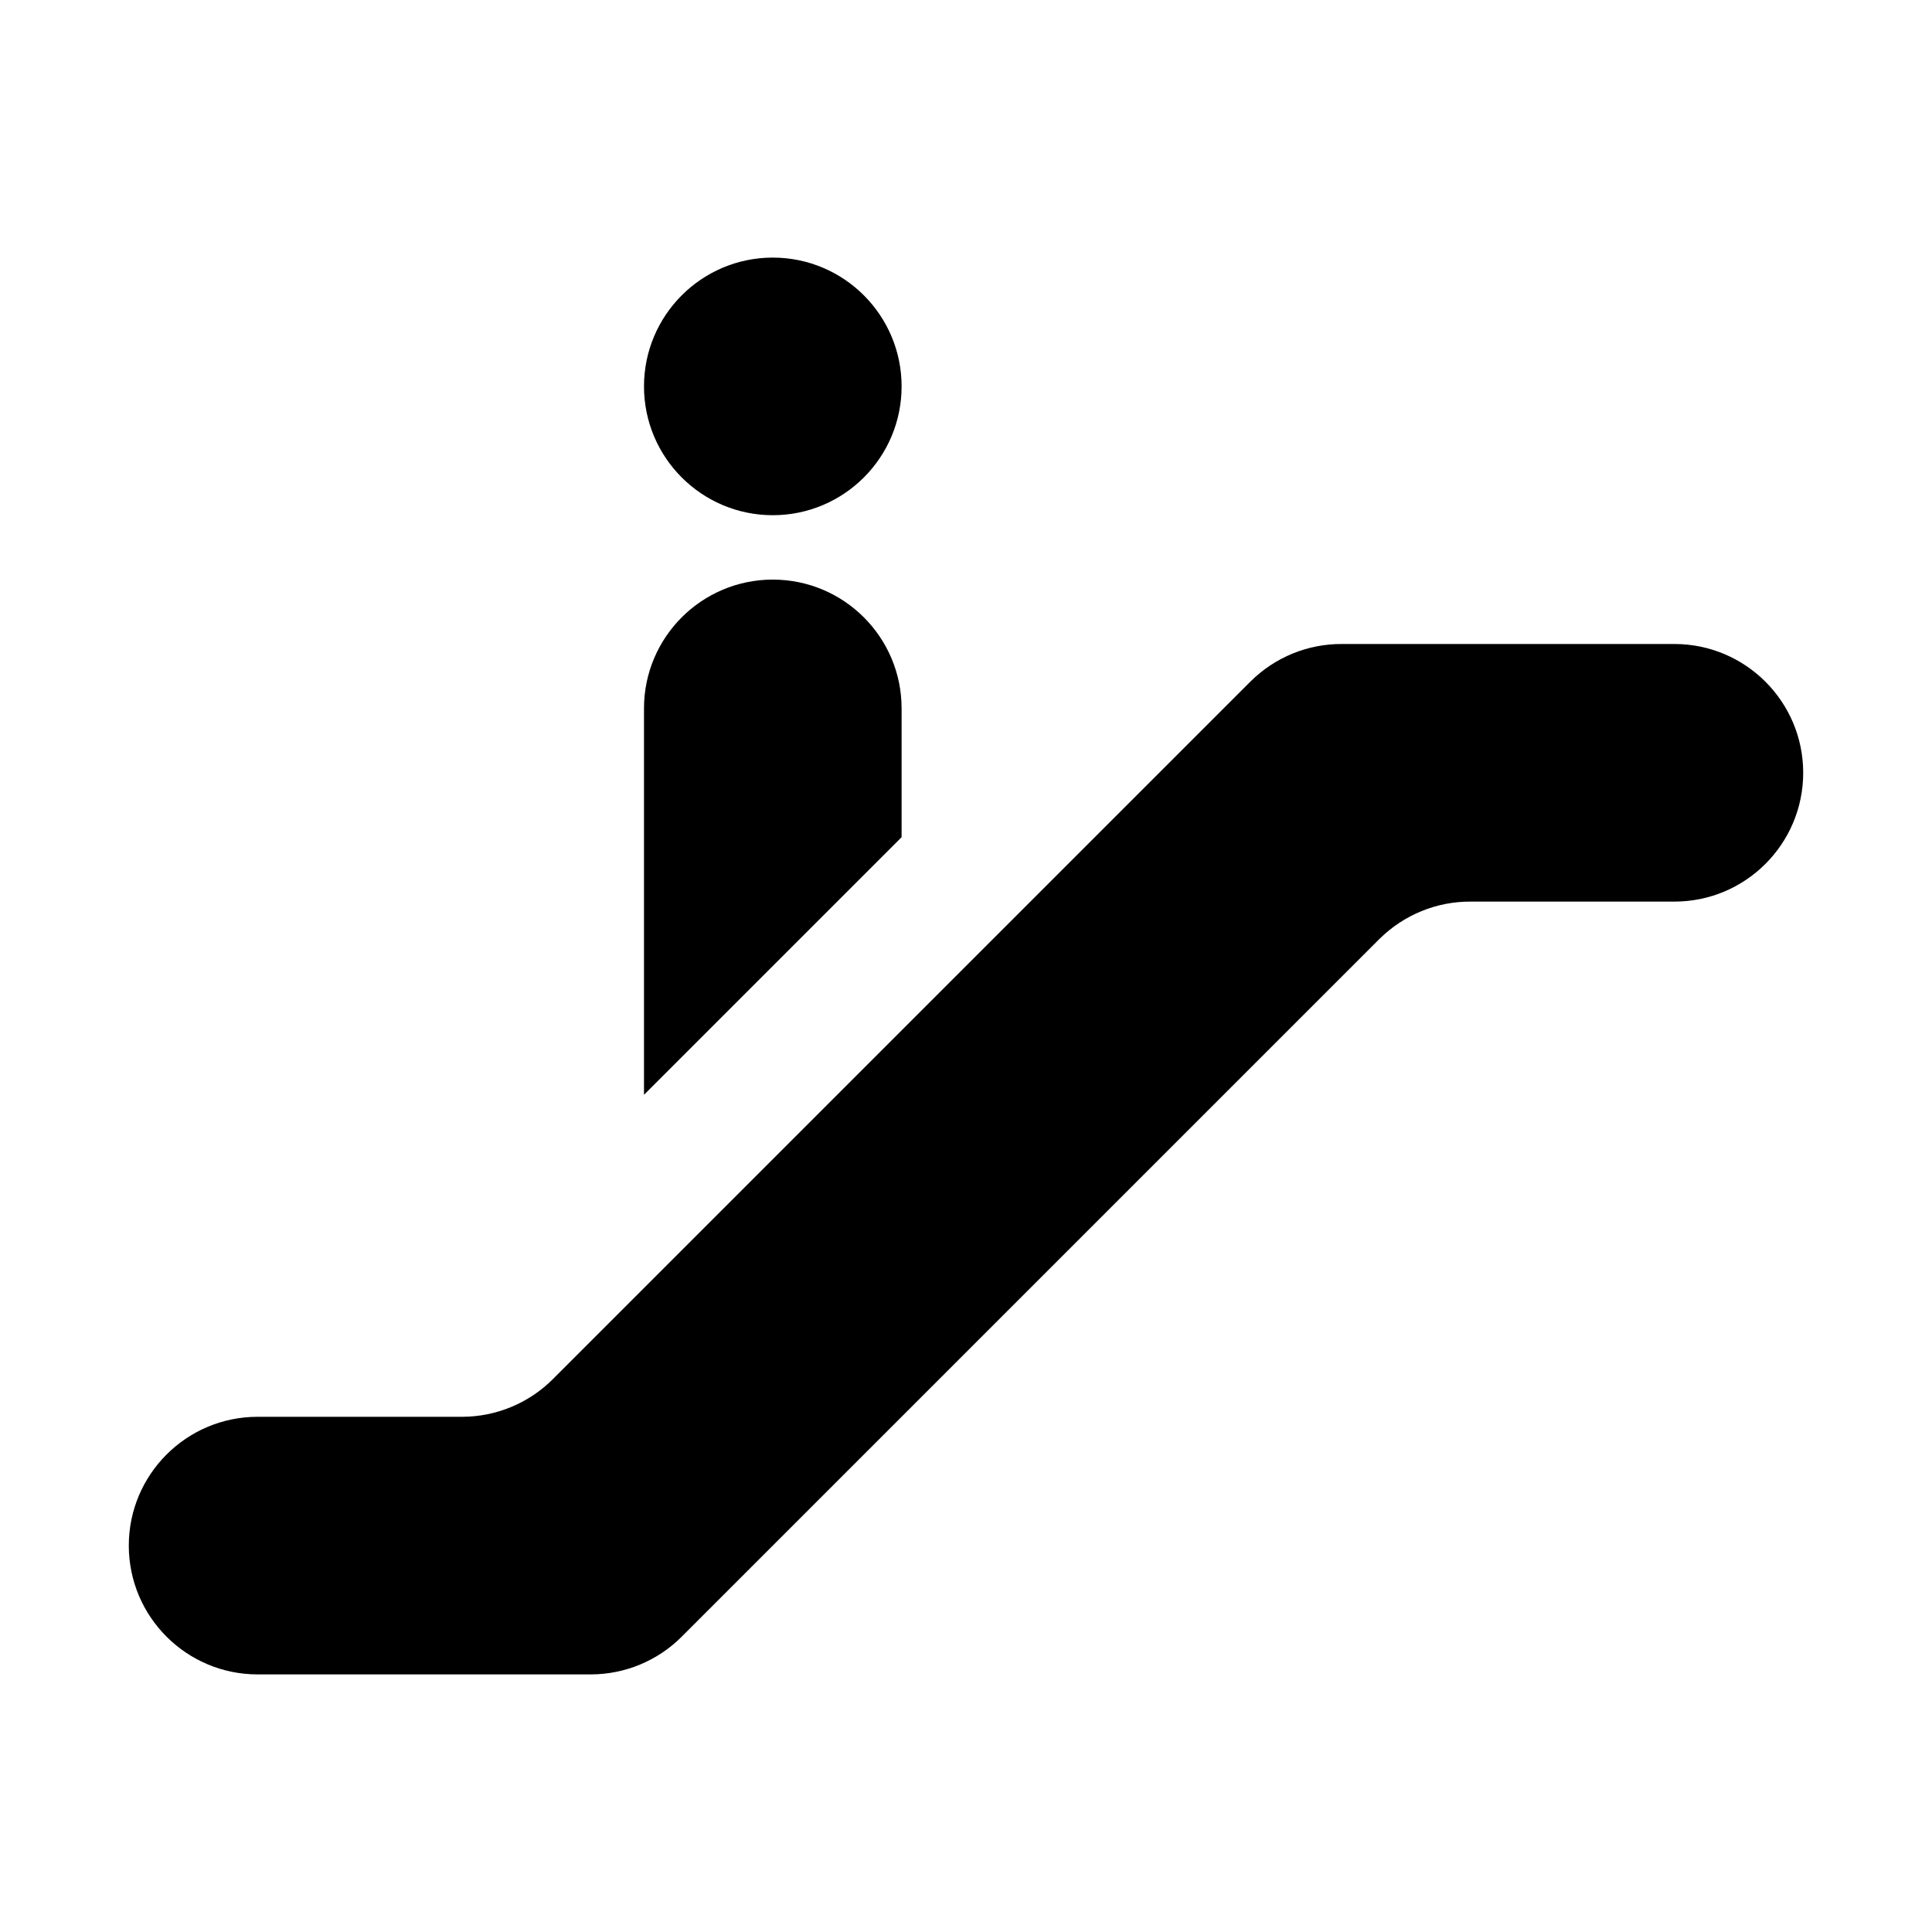
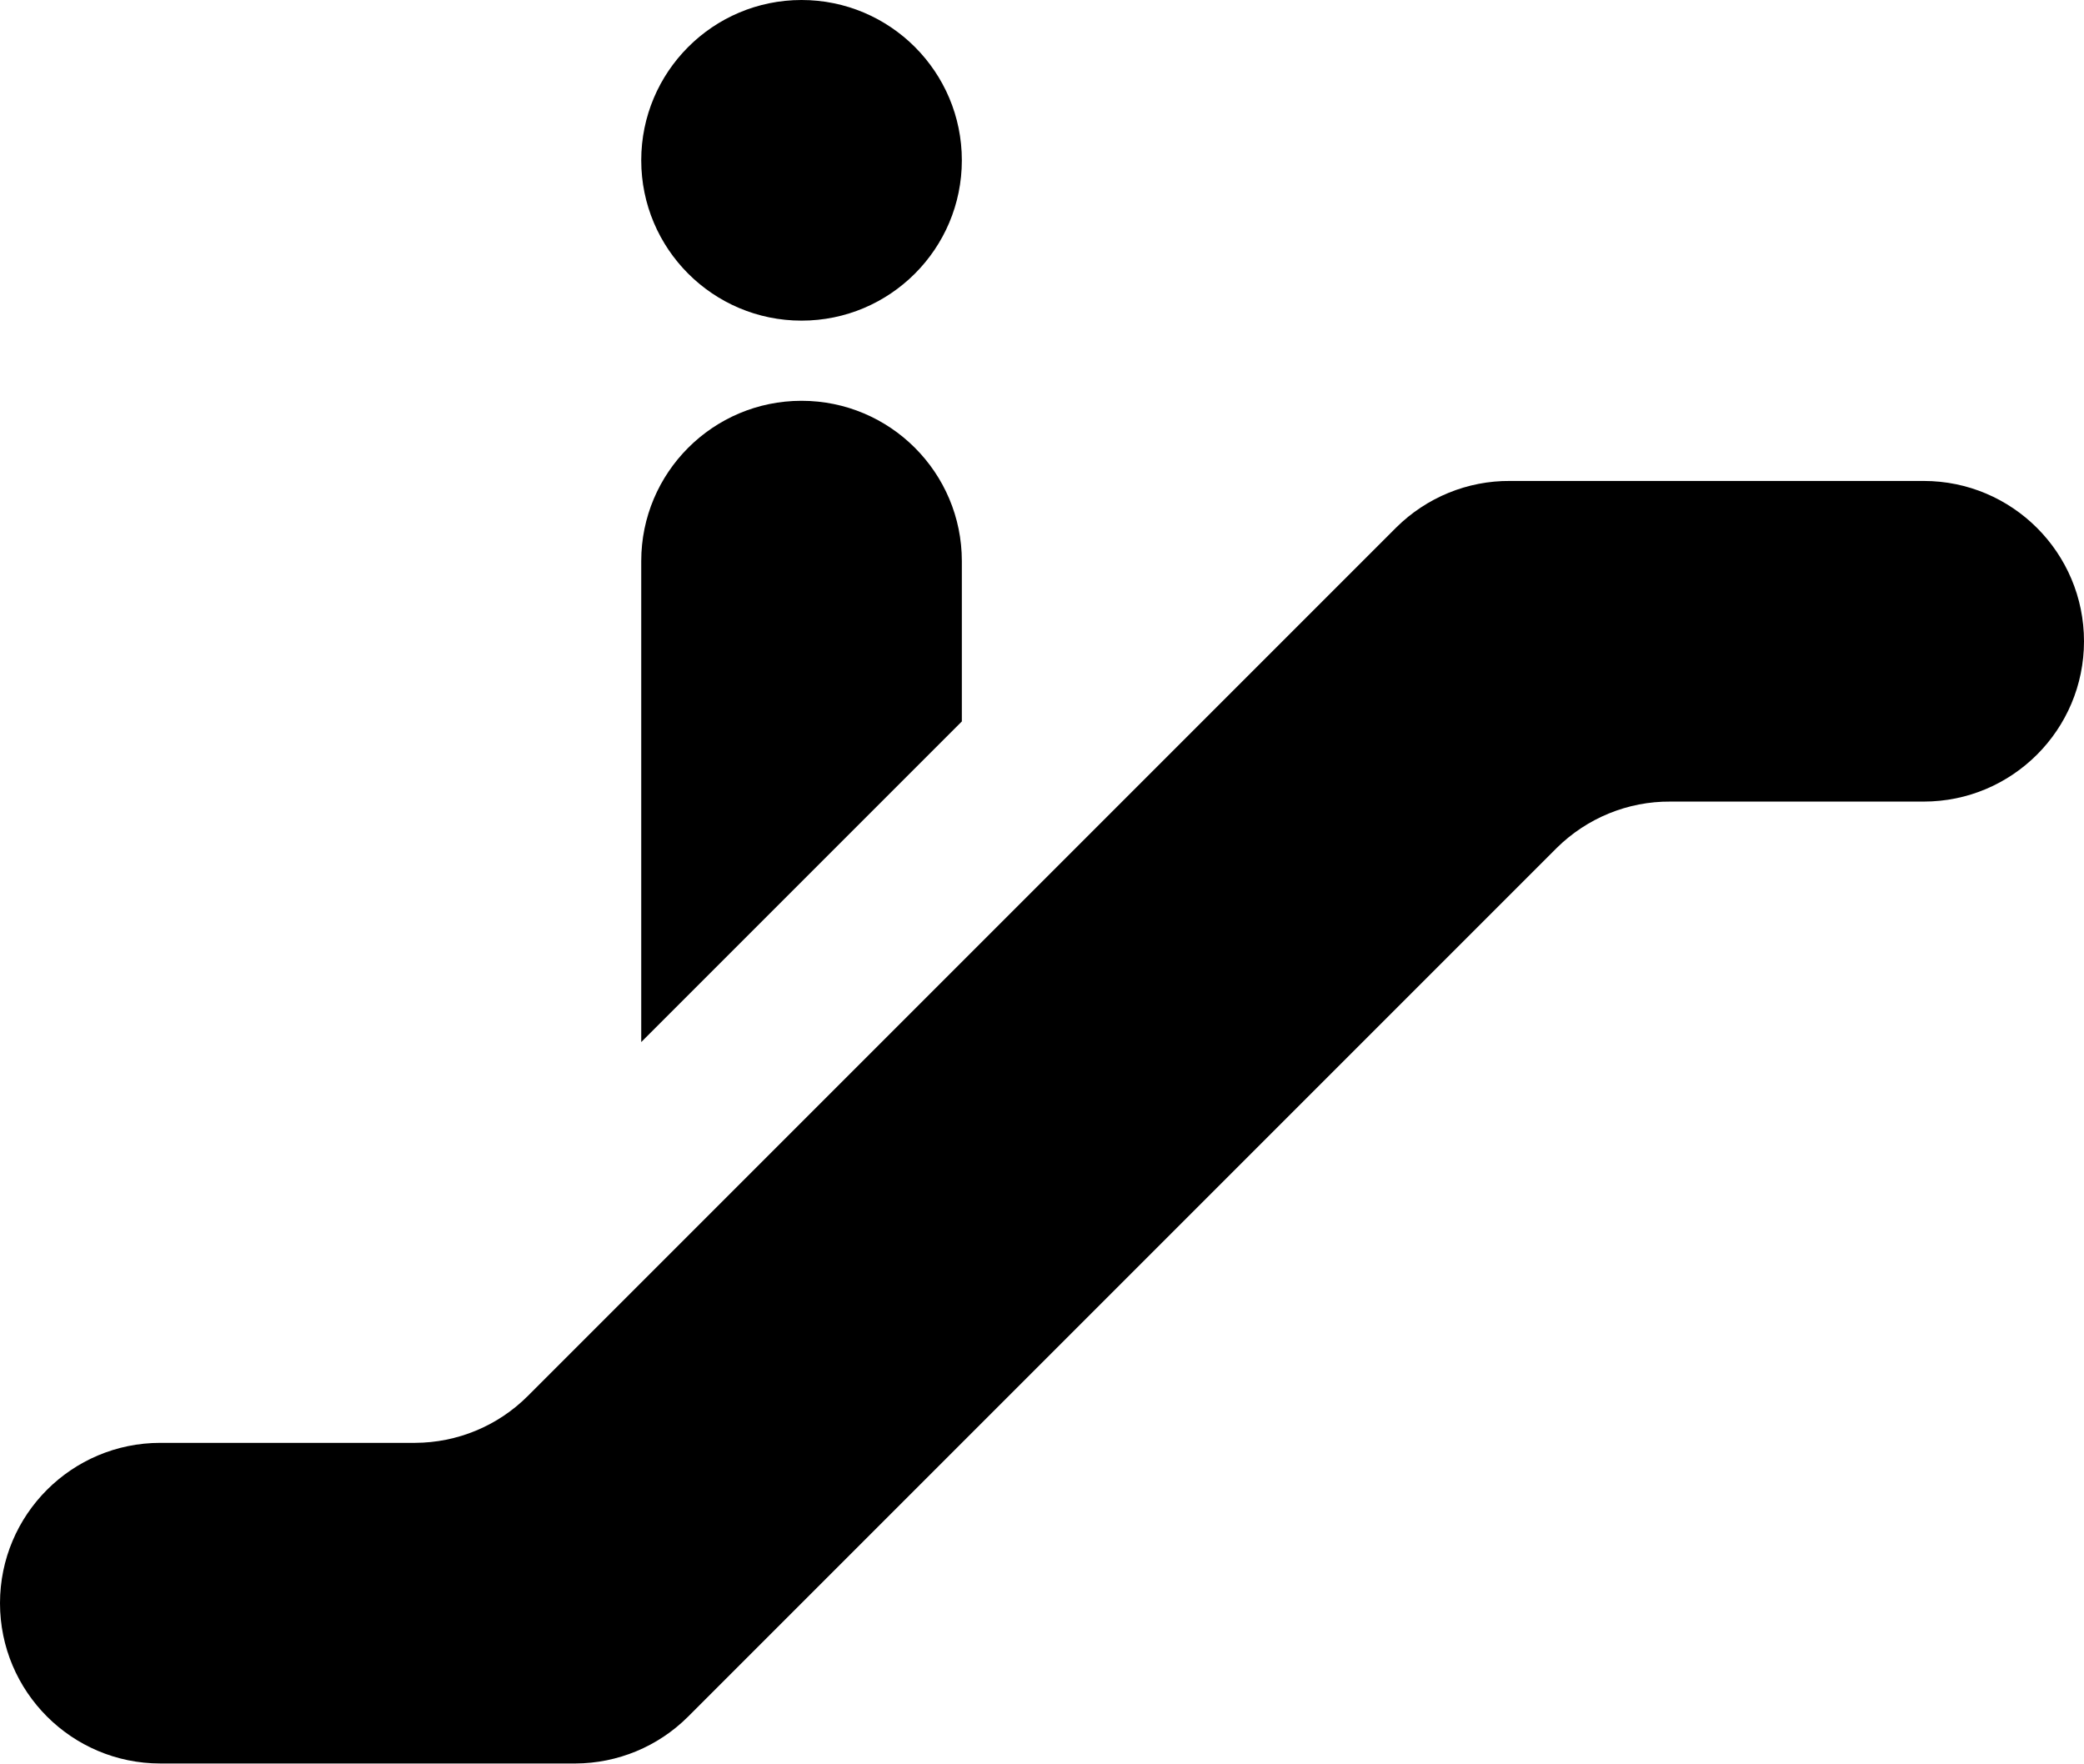
- <svg xmlns="http://www.w3.org/2000/svg" width="15px" height="15px" viewBox="0 0 15 15" version="1.1">
+ <svg xmlns="http://www.w3.org/2000/svg" width="13px" height="11px" viewBox="0 0 13 11" version="1.1">
  <defs />
  <g id="Page-1" stroke="none" stroke-width="1" fill="none" fill-rule="evenodd">
-     <g id="Icons" transform="translate(-18, -36)" fill-rule="nonzero" fill="#000000">
+     <g id="Icons" transform="translate(-19, -38)" fill="#000000" fill-rule="nonzero">
      <g id="escalator" transform="translate(18, 36)">
        <path d="M7,6.5 L7,5.5 C7,4.948 6.552,4.5 6,4.5 C5.448,4.5 5,4.948 5,5.5 L5,8.5 L7,6.5 Z M4.65,10.56 L5,3 C5,2.448 5.448,2 6,2 C6.552,2 7,2.448 7,3 C7,3.552 6.552,4 6,4 C5.448,4 5,3.552 5,3 L4.65,10.56 Z" id="Shape" />
-         <path d="M14,6 L14,6 C14,6.552 13.552,7 13,7 L11.42,7 C11.154,6.998 10.899,7.103 10.71,7.29 L5.29,12.71 C5.104,12.895 4.852,12.999 4.59,13 L2,13 C1.448,13 1,12.552 1,12 L1,12 C1,11.448 1.448,11 2,11 L3.59,11 C3.852,10.999 4.104,10.895 4.29,10.71 L9.71,5.29 C9.899,5.103 10.154,4.998 10.42,5 L13,5 C13.552,5 14,5.448 14,6 Z" id="Shape" />
+         <path d="M14,6 C14,6.552 13.552,7 13,7 L11.42,7 C11.154,6.998 10.899,7.103 10.71,7.29 L5.29,12.71 C5.104,12.895 4.852,12.999 4.59,13 L2,13 C1.448,13 1,12.552 1,12 C1,11.448 1.448,11 2,11 L3.59,11 C3.852,10.999 4.104,10.895 4.29,10.71 L9.71,5.29 C9.899,5.103 10.154,4.998 10.42,5 L13,5 C13.552,5 14,5.448 14,6 Z" id="Shape" />
      </g>
    </g>
  </g>
</svg>
